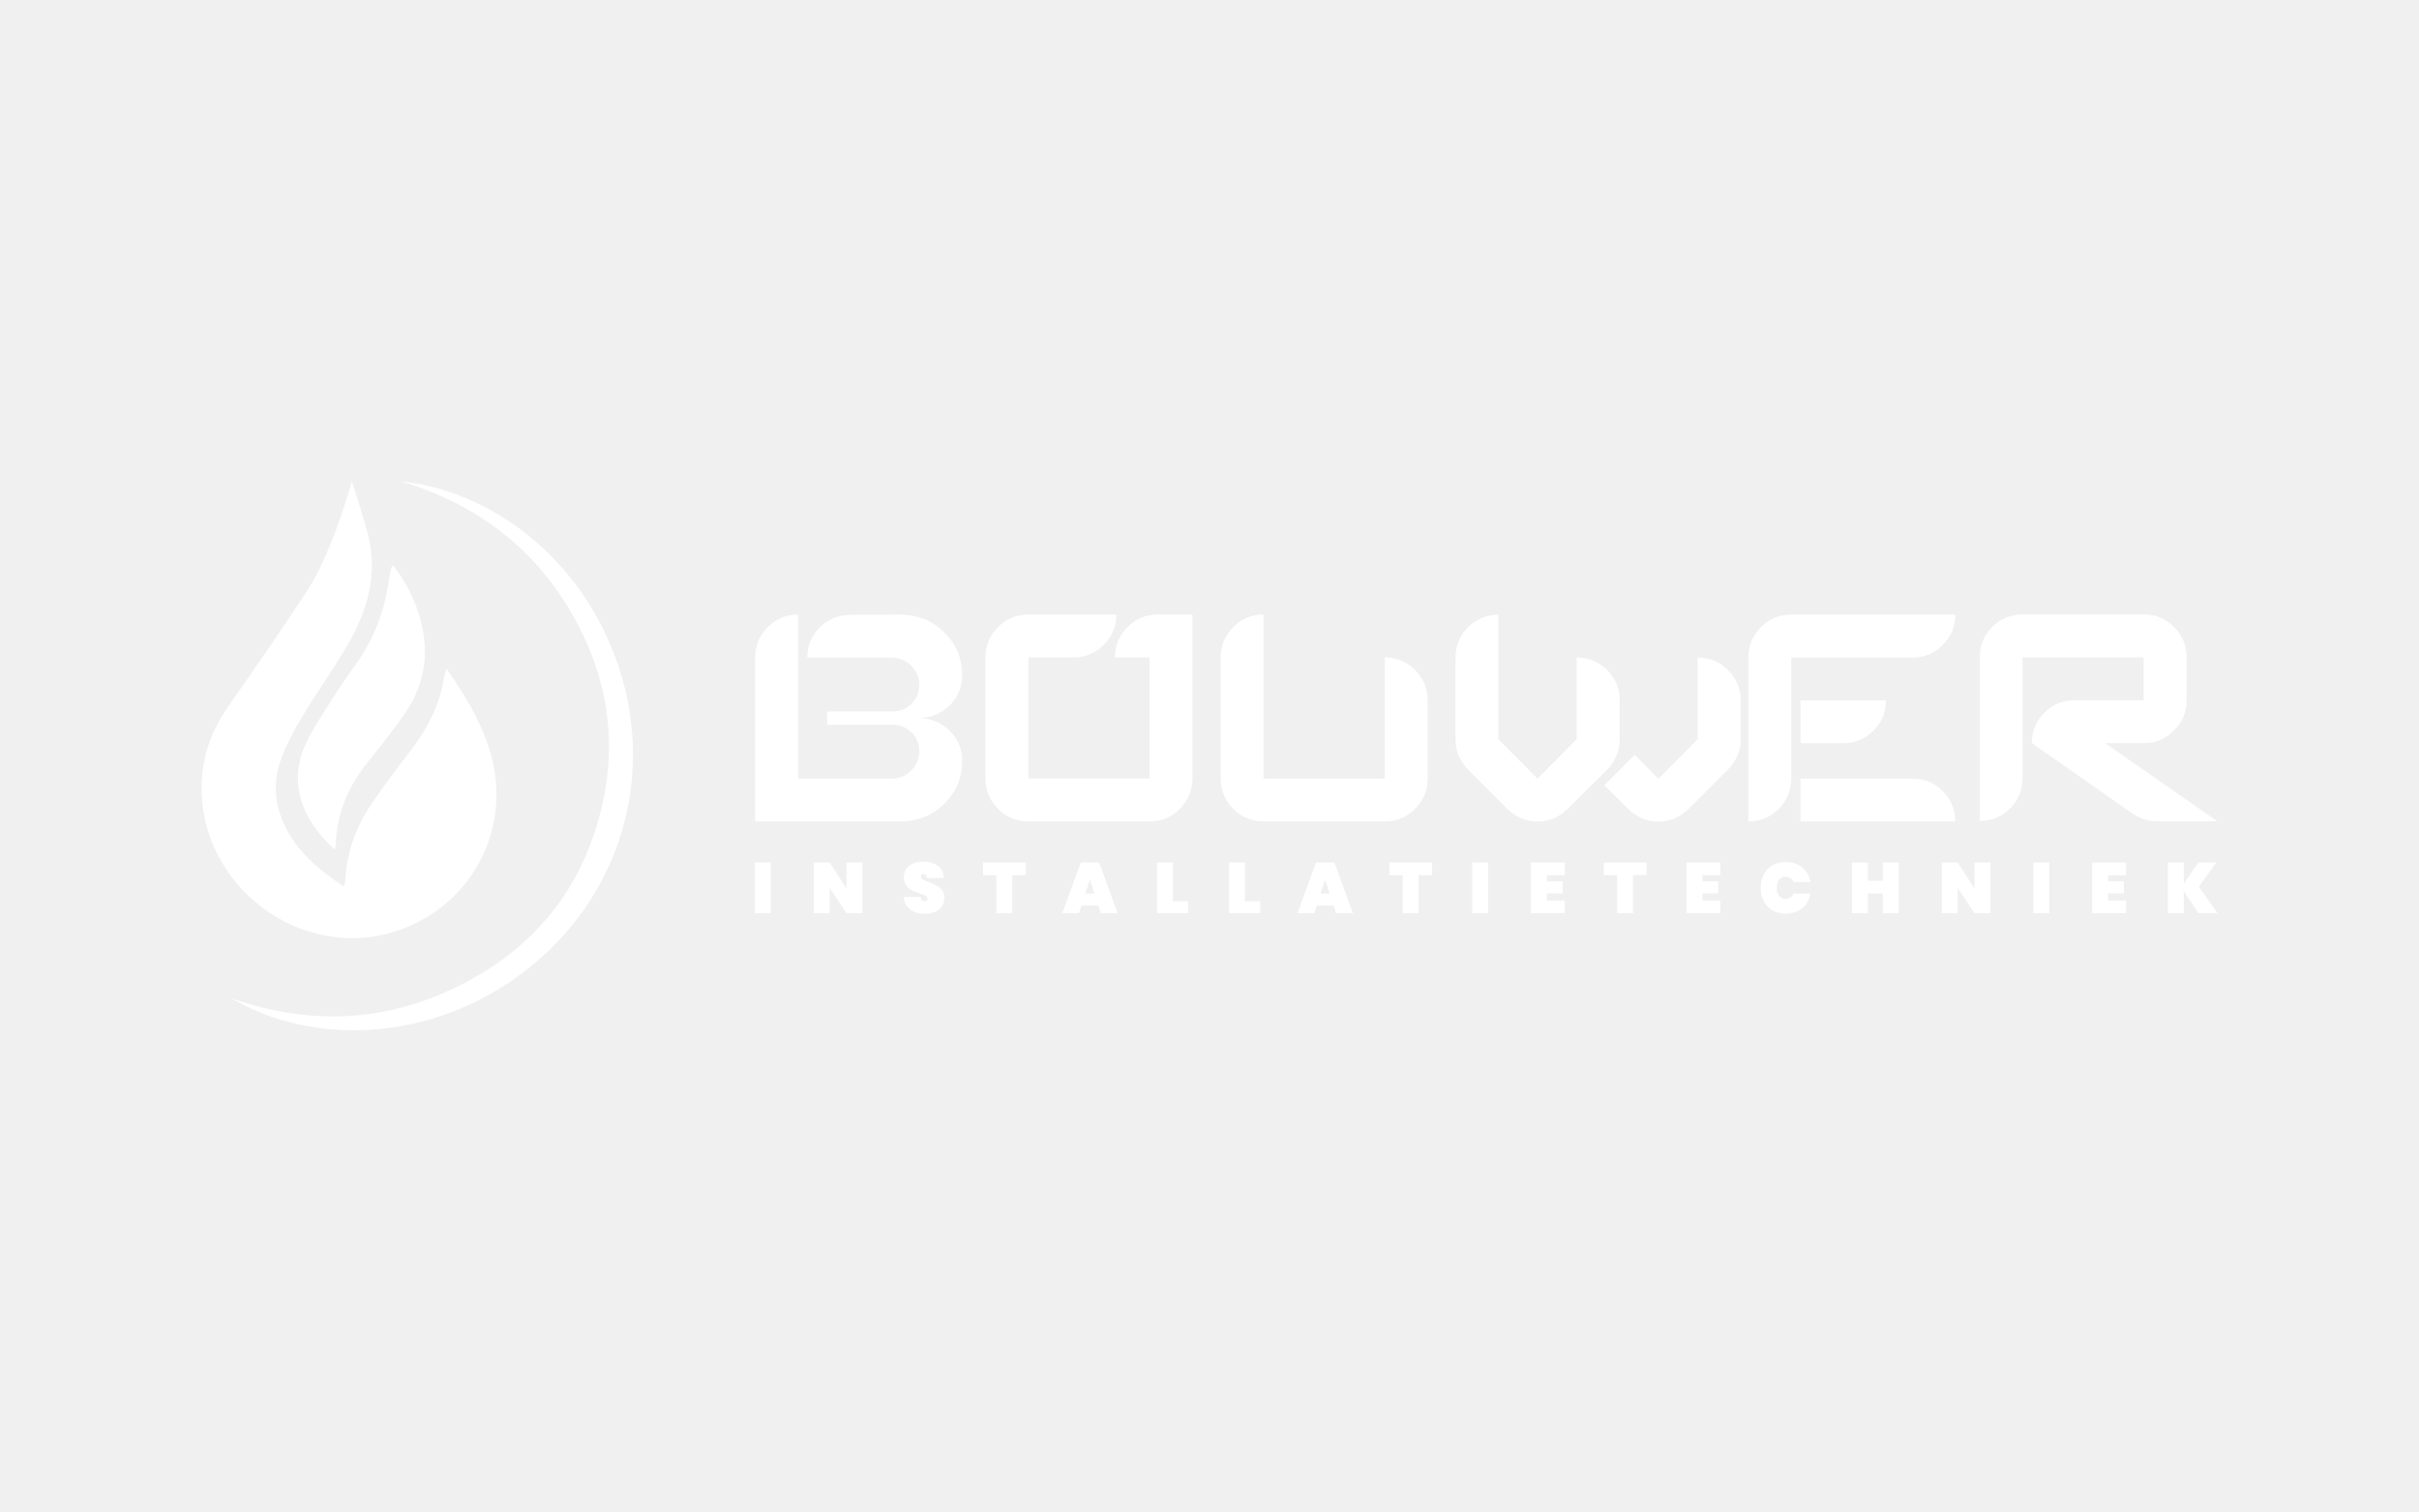
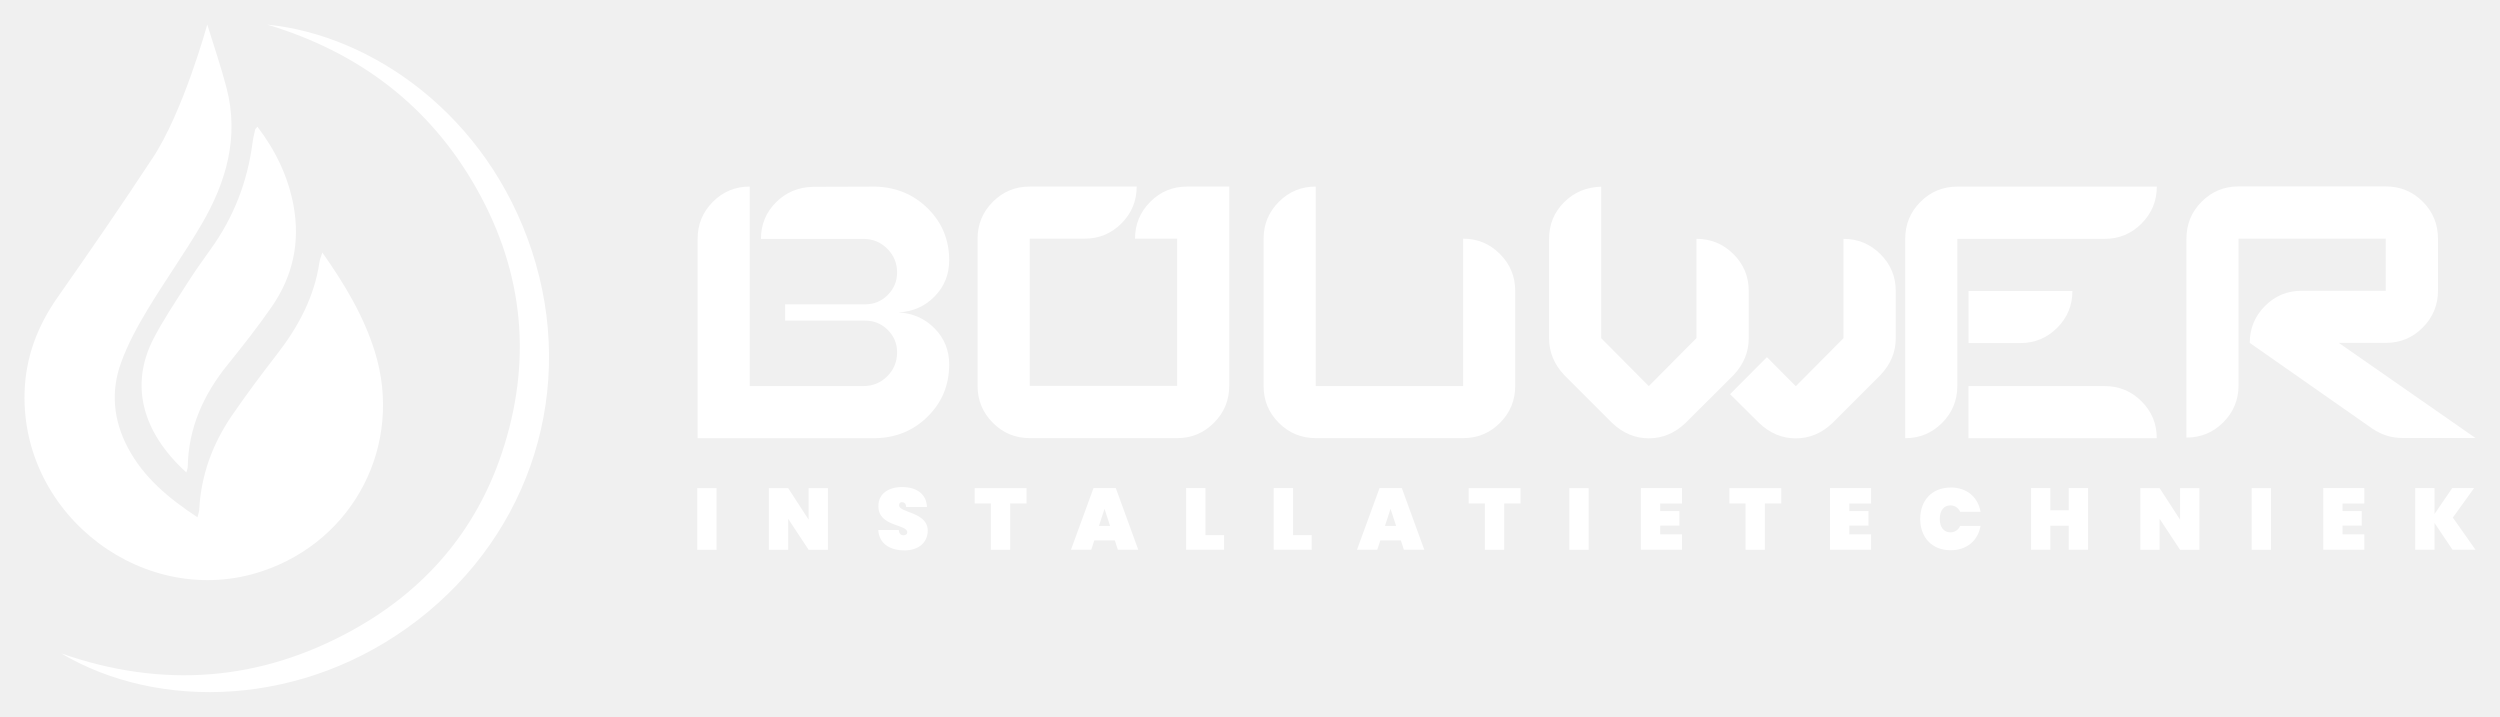
- <svg xmlns="http://www.w3.org/2000/svg" id="Layer_1" version="1.1" viewBox="0 0 600 375">
+ <svg xmlns="http://www.w3.org/2000/svg" id="Layer_1" version="1.1" viewBox="45.00 114.41 510.01 146.20">
  <defs>
    <style>
      .st0 {
        fill: #fff;
      }
    </style>
  </defs>
  <path class="st0" d="M76.05,146.77c-6.25,9.53-12.73,18.92-19.27,28.25-4.14,5.9-6.57,12.25-6.77,19.51-.68,25.26,24.73,44.36,48.5,36.4,18.81-6.3,28.85-25.92,22.94-44.84-2.27-7.26-6.13-13.68-10.69-20.16-.29.93-.52,1.43-.59,1.95-1.04,7.14-4.33,13.22-8.69,18.84-3.18,4.1-6.29,8.26-9.22,12.54-3.93,5.76-6.26,12.13-6.62,19.16-.02.42-.19.83-.35,1.52-5.88-3.87-10.97-8.1-14.2-14.18-2.96-5.58-3.53-11.47-1.4-17.35,1.35-3.73,3.29-7.31,5.34-10.72,3.56-5.93,7.61-11.57,11.1-17.54,5.03-8.59,7.69-17.78,5.09-27.79-1.13-4.36-2.61-8.63-3.94-12.95,0,0-4.87,17.83-11.22,27.36Z" />
  <path class="st0" d="M99.6,119.44c21.32,2.15,44.8,18.42,53.91,46.17,9.16,27.9-.03,57.39-23.34,75.33-23.17,17.83-52.81,18.55-72.69,6.76,20.68,7.24,40.71,5.75,59.82-4.95,14.49-8.1,24.76-20.05,30.06-35.86,6.25-18.67,4.55-36.81-5.12-53.96-9.55-16.95-24.05-27.88-42.65-33.48" />
  <path class="st0" d="M82.99,210.77c-9.25-8.43-11.41-18.09-6.68-27.25,1.94-3.75,4.32-7.29,6.59-10.86,1.6-2.52,3.31-4.97,5.06-7.39,4.7-6.51,7.51-13.74,8.55-21.69.12-.93.35-1.85.55-2.77.03-.12.18-.22.46-.55,3.69,4.86,6.26,10.13,7.36,16.08,1.38,7.48-.13,14.41-4.43,20.63-2.81,4.06-5.88,7.96-8.98,11.8-4.94,6.11-8.03,12.9-8.17,20.87,0,.29-.14.58-.28,1.13Z" />
  <g>
    <path class="st0" d="M235.67,174.88c-1.98,2.03-4.44,3.11-7.37,3.26,2.94.17,5.39,1.26,7.37,3.27,1.98,2.02,2.97,4.47,2.97,7.36,0,4.15-1.44,7.67-4.33,10.56-2.89,2.89-6.45,4.38-10.7,4.47h-36.29v-40.7c0-2.94,1.04-5.44,3.11-7.52,2.08-2.08,4.58-3.11,7.52-3.11v40.7h23.19c1.91,0,3.53-.67,4.87-2,1.33-1.34,2-2.96,2-4.87,0-1.79-.63-3.32-1.9-4.58-1.27-1.26-2.79-1.9-4.58-1.9h-16.36v-3.33h16.36c1.79,0,3.32-.64,4.58-1.91,1.26-1.28,1.9-2.8,1.9-4.56v-.04c0-1.88-.67-3.5-2-4.83-1.34-1.34-2.96-2-4.87-2h-20.9c0-2.94,1.02-5.42,3.06-7.46,2.04-2.04,4.56-3.1,7.57-3.17l12.74-.04c4.25.12,7.81,1.62,10.7,4.49,2.89,2.88,4.33,6.39,4.33,10.54,0,2.89-.99,5.35-2.97,7.37Z" />
    <path class="st0" d="M255.07,163.1v30.03h30.07v-30.03h-8.59c0-2.94,1.04-5.44,3.11-7.52s4.58-3.11,7.52-3.11h8.59v40.66c0,2.94-1.04,5.45-3.12,7.53-2.08,2.09-4.58,3.13-7.52,3.13h-30.07c-2.94,0-5.44-1.04-7.52-3.13-2.08-2.09-3.11-4.6-3.11-7.53v-30.03c0-2.94,1.04-5.44,3.11-7.52s4.58-3.11,7.52-3.11h21.83c0,2.93-1.04,5.44-3.11,7.52-2.08,2.08-4.58,3.11-7.52,3.11h-11.2Z" />
    <path class="st0" d="M302.78,163.1c0-2.94,1.04-5.44,3.11-7.52,2.08-2.08,4.58-3.11,7.52-3.11v40.7h30.07v-30.07c2.94,0,5.44,1.04,7.52,3.13,2.08,2.09,3.11,4.6,3.11,7.53v19.4c0,2.93-1.04,5.44-3.11,7.52-2.08,2.08-4.58,3.11-7.52,3.11h-30.07c-2.94,0-5.44-1.04-7.52-3.11-2.08-2.08-3.11-4.58-3.11-7.52v-30.07Z" />
    <path class="st0" d="M371.64,183.39l9.7,9.77h.04l9.7-9.77v-20.26c2.94,0,5.45,1.04,7.54,3.11,2.09,2.08,3.13,4.58,3.13,7.52v9.66c0,2.82-1.04,5.32-3.11,7.52l-9.77,9.74c-2.2,2.1-4.7,3.15-7.52,3.15h.04c-2.82,0-5.32-1.05-7.52-3.15l-9.74-9.74c-2.08-2.19-3.11-4.7-3.11-7.52v-20.29c0-2.94,1.02-5.42,3.06-7.46,2.04-2.04,4.56-3.1,7.57-3.17v30.89ZM411.34,193.17h.04l9.7-9.77v-20.26c2.94,0,5.45,1.04,7.53,3.11,2.09,2.08,3.13,4.58,3.13,7.52v9.66c0,2.82-1.05,5.32-3.15,7.52l-9.74,9.74c-2.2,2.1-4.7,3.15-7.52,3.15h.04c-2.82,0-5.32-1.05-7.52-3.15l-5.91-5.87,7.52-7.55,5.87,5.91Z" />
    <path class="st0" d="M444.3,163.14v30.03c0,2.93-1.04,5.44-3.11,7.52-2.08,2.08-4.58,3.11-7.52,3.11v-40.66c0-2.96,1.04-5.48,3.11-7.55s4.58-3.11,7.52-3.11h40.7c0,2.93-1.04,5.45-3.11,7.53-2.08,2.09-4.59,3.13-7.55,3.13h-30.03ZM446.59,184.4h10.56c2.94,0,5.44-1.04,7.52-3.11,2.08-2.08,3.11-4.58,3.11-7.52h-21.19v10.63ZM474.33,193.17c2.96,0,5.48,1.04,7.55,3.11,2.08,2.08,3.11,4.58,3.11,7.52h-38.41v-10.63h27.74Z" />
    <path class="st0" d="M522.12,184.36l27.88,19.4h-14.93c-2.17,0-4.2-.63-6.09-1.9l-25.02-17.5c0-2.93,1.03-5.44,3.1-7.52,2.06-2.08,4.56-3.11,7.5-3.11h17.14v-10.63h-30.03v29.95c0,2.93-1.04,5.44-3.11,7.52-2.08,2.08-4.58,3.11-7.52,3.11v-40.58c0-2.96,1.04-5.48,3.11-7.55,2.08-2.08,4.58-3.11,7.52-3.11h30.03c2.96,0,5.48,1.04,7.55,3.11,2.08,2.08,3.11,4.59,3.11,7.55v10.6c0,2.93-1.04,5.45-3.11,7.53-2.08,2.09-4.59,3.13-7.55,3.13h-9.59Z" />
  </g>
  <g>
    <path class="st0" d="M187.24,213.99h3.94v12.58h-3.94v-12.58Z" />
    <path class="st0" d="M213.9,213.99v12.58h-3.94l-4.17-6.32v6.32h-3.94v-12.58h3.94l4.17,6.43v-6.43h3.94Z" />
    <path class="st0" d="M229.48,226.69c-2.88,0-5.13-1.33-5.31-4.16h4.19c.07.92.57,1.08.96,1.08s.76-.18.76-.62c-.02-1.7-5.95-1.08-5.88-5.38,0-2.52,2.13-3.84,4.81-3.84,3.04,0,4.99,1.46,5.1,4.07h-4.25c-.04-.76-.44-.99-.87-.99-.32,0-.57.21-.57.64,0,1.58,5.84,1.31,5.84,5.19,0,2.31-1.76,4.02-4.8,4.02Z" />
    <path class="st0" d="M243.83,213.99h10.59v3.13h-3.34v9.45h-3.94v-9.45h-3.3v-3.13Z" />
    <path class="st0" d="M272.43,224.66h-4.19l-.62,1.9h-4.14l4.6-12.58h4.55l4.58,12.58h-4.16l-.62-1.9ZM270.33,218.2l-1.14,3.5h2.27l-1.14-3.5Z" />
    <path class="st0" d="M290.92,213.99v9.59h3.8v2.98h-7.75v-12.58h3.94Z" />
    <path class="st0" d="M308.79,213.99v9.59h3.8v2.98h-7.75v-12.58h3.94Z" />
    <path class="st0" d="M330.78,224.66h-4.19l-.62,1.9h-4.14l4.6-12.58h4.55l4.58,12.58h-4.16l-.62-1.9ZM328.68,218.2l-1.14,3.5h2.27l-1.14-3.5Z" />
    <path class="st0" d="M344.61,213.99h10.59v3.13h-3.34v9.45h-3.94v-9.45h-3.3v-3.13Z" />
    <path class="st0" d="M365.15,213.99h3.94v12.58h-3.94v-12.58Z" />
    <path class="st0" d="M388.13,217.13h-4.44v1.54h3.91v2.97h-3.91v1.78h4.44v3.14h-8.38v-12.58h8.38v3.14Z" />
    <path class="st0" d="M397.79,213.99h10.59v3.13h-3.34v9.45h-3.94v-9.45h-3.3v-3.13Z" />
    <path class="st0" d="M426.71,217.13h-4.44v1.54h3.91v2.97h-3.91v1.78h4.44v3.14h-8.38v-12.58h8.38v3.14Z" />
    <path class="st0" d="M442.95,213.86c3.32,0,5.58,1.99,6.09,4.96h-4.16c-.37-.83-1.12-1.31-2.01-1.31-1.33,0-2.15,1.08-2.15,2.75s.82,2.75,2.15,2.75c.89,0,1.63-.48,2.01-1.31h4.16c-.52,2.97-2.77,4.96-6.09,4.96-3.86,0-6.22-2.65-6.22-6.39s2.36-6.4,6.22-6.4Z" />
    <path class="st0" d="M467.03,221.66h-3.75v4.9h-3.94v-12.58h3.94v4.53h3.75v-4.53h3.94v12.58h-3.94v-4.9Z" />
    <path class="st0" d="M493.69,213.99v12.58h-3.95l-4.17-6.32v6.32h-3.94v-12.58h3.94l4.17,6.43v-6.43h3.95Z" />
    <path class="st0" d="M504.35,213.99h3.94v12.58h-3.94v-12.58Z" />
    <path class="st0" d="M527.33,217.13h-4.44v1.54h3.91v2.97h-3.91v1.78h4.44v3.14h-8.38v-12.58h8.38v3.14Z" />
    <path class="st0" d="M541.65,221.11v5.45h-3.94v-12.58h3.94v5.29l3.61-5.29h4.46l-4.33,6.02,4.62,6.56h-4.69l-3.66-5.45Z" />
  </g>
</svg>
